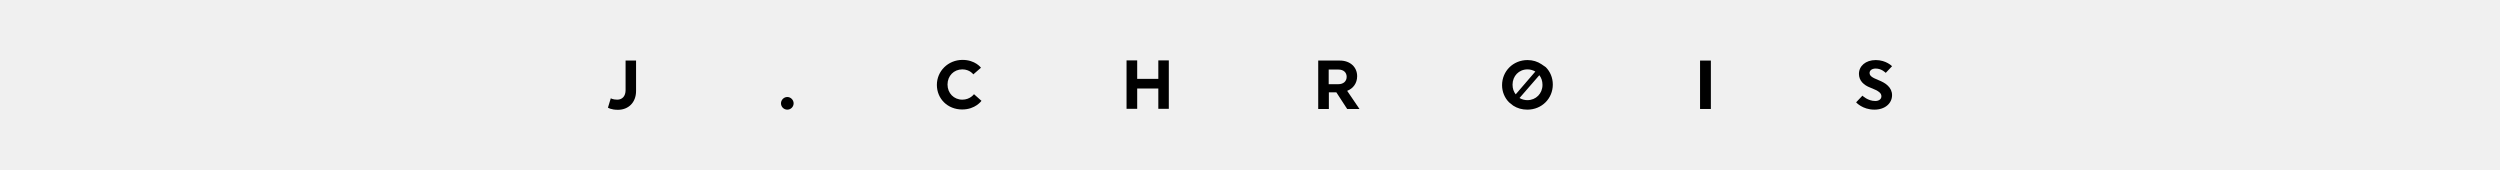
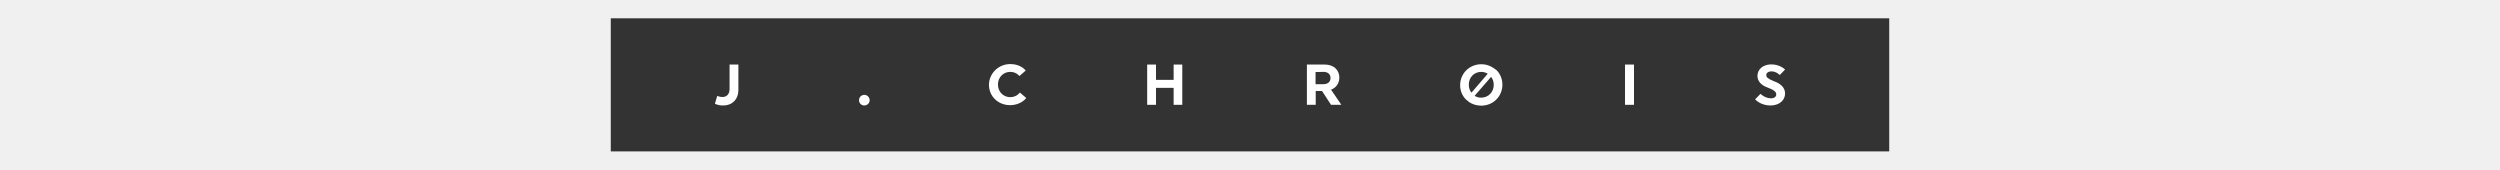
<svg xmlns="http://www.w3.org/2000/svg" version="1.1" id="Layer_1" x="0px" y="0px" viewBox="-208 490 1502.6 102" style="enable-background:new -208 490 1502.6 102;" xml:space="preserve">
+   <style type="text/css">
+ 	.st0{fill:#333333;}
+ 	.st1{fill:#FFFFFF;}
+ </style>
  <g>
-     <path d="M167.8,526.4h6.5v18.3c0,6.9-4.6,11.3-10.9,11.3c-4.2,0-6-1.3-6-1.3l1.7-5.6c0,0,1.4,0.8,3.9,0.8c3,0,5-2.1,5-5.7v-17.8   H167.8z" />
-     <path d="M269,552.1c0,2.1-1.7,3.8-3.8,3.8c-2.1,0-3.8-1.7-3.8-3.8c0-2,1.7-3.8,3.8-3.8C267.3,548.3,269,550.1,269,552.1z" />
-     <path d="M370.5,526c7.7,0,11.1,4.7,11.1,4.7l-4.6,4c0,0-2.1-3-6.6-3c-5.1,0-8.9,3.9-8.9,9.1c0,5.2,3.8,9.1,8.9,9.1   c4.7,0,7-3.3,7-3.3l4.5,4c0,0-3.6,5.2-11.6,5.2c-8.7,0-15.2-6.4-15.2-14.8C355.1,532.8,361.8,526,370.5,526z" />
-     <path d="M488.2,543.2h-12.7v12.2h-6.4v-29.1h6.4v11.1h12.7v-11.1h6.3v29.1h-6.3V543.2z" />
-     <path d="M584.3,526.4h13c6.2,0,10.4,3.9,10.4,9.4c0,4.2-2.4,7.4-6,8.8l7.4,10.9h-7.4l-6.5-10h-4.5v10h-6.4V526.4z M590.6,531.8v8.8   h5.8c3.1,0,5-1.8,5-4.4c0-2.6-1.8-4.4-5-4.4H590.6z" />
-     <path d="M721.1,530.4c2.6,2.6,4.2,6.3,4.2,10.4c0,8.4-6.6,15.1-15.3,15.1c-3.2,0-6-0.8-8.5-2.4l-2.5-2c-2.6-2.6-4.2-6.3-4.2-10.3   c0-8.4,6.6-15.1,15.3-15.1c3.2,0,6,0.9,8.4,2.5L721.1,530.4z M714.8,533c-1.4-0.8-3-1.3-4.7-1.3c-5.2,0-9,4-9,9.2   c0,2.3,0.7,4.3,1.9,5.8L714.8,533z M705.3,548.9c1.3,0.8,3,1.3,4.7,1.3c5.2,0,9.1-4,9.1-9.2c0-2.3-0.7-4.3-1.9-5.8L705.3,548.9z" />
-     <path d="M813.8,526.4h6.5v29.1h-6.5V526.4z" />
-     <path d="M929.2,547.2c0,4.9-4.2,8.7-10.6,8.7c-7.2,0-11-4.4-11-4.4l3.8-4c0,0,3.2,3.2,7.7,3.2c2.3,0,3.7-1.2,3.7-2.8   c0-1.9-1.4-3.2-6.6-5.2c-4-1.5-6.9-4.2-6.9-8.3c0-4.7,4-8.3,10.1-8.3c6.3,0,9.8,3.7,9.8,3.7l-3.8,4c0,0-2.4-2.6-6-2.6   c-2.5,0-3.7,1.3-3.7,2.6c0,1.7,1.2,2.7,5.2,4.3C925.3,539.8,929.2,542.5,929.2,547.2z" />
+     <rect x="159.1" y="501" class="st0" width="768.4" height="80" />
+     <g>
+       <path class="st1" d="M230.4,528.8h5.4v15.2c0,5.8-3.8,9.4-9.1,9.4c-3.5,0-5-1.1-5-1.1l1.4-4.7c0,0,1.2,0.7,3.2,0.7    c2.5,0,4.2-1.8,4.2-4.8v-14.8H230.4z" />
+       <path class="st1" d="M314.7,550.2c0,1.7-1.4,3.2-3.2,3.2c-1.8,0-3.2-1.4-3.2-3.2c0-1.7,1.4-3.2,3.2-3.2S314.7,548.6,314.7,550.2z" />
+       <path class="st1" d="M399.3,528.5c6.4,0,9.2,3.9,9.2,3.9l-3.8,3.3c0,0-1.8-2.5-5.5-2.5c-4.2,0-7.4,3.3-7.4,7.6    c0,4.3,3.2,7.6,7.4,7.6c3.9,0,5.8-2.8,5.8-2.8l3.8,3.3c0,0-3,4.3-9.7,4.3c-7.2,0-12.7-5.3-12.7-12.3    C386.5,534.2,392,528.5,399.3,528.5z" />
+       <path class="st1" d="M497.4,542.8h-10.6V553h-5.3v-24.2h5.3v9.2h10.6v-9.2h5.2V553h-5.2V542.8z" />
+       <path class="st1" d="M577.5,528.8h10.8c5.2,0,8.7,3.2,8.7,7.8c0,3.5-2,6.2-5,7.3l6.2,9.1H592l-5.4-8.3h-3.8v8.3h-5.3V528.8z     M582.7,533.3v7.3h4.8c2.6,0,4.2-1.5,4.2-3.7c0-2.2-1.5-3.7-4.2-3.7L582.7,533.3L582.7,533.3z" />
+       <path class="st1" d="M691.5,532.2c2.2,2.2,3.5,5.2,3.5,8.7c0,7-5.5,12.6-12.7,12.6c-2.7,0-5-0.7-7.1-2l-2.1-1.7    c-2.2-2.2-3.5-5.2-3.5-8.6c0-7,5.5-12.6,12.8-12.6c2.7,0,5,0.8,7,2.1L691.5,532.2z M686.2,534.3c-1.2-0.7-2.5-1.1-3.9-1.1    c-4.3,0-7.5,3.3-7.5,7.7c0,1.9,0.6,3.6,1.6,4.8L686.2,534.3z M678.3,547.6c1.1,0.7,2.5,1.1,3.9,1.1c4.3,0,7.6-3.3,7.6-7.7    c0-1.9-0.6-3.6-1.6-4.8L678.3,547.6z" />
+       <path class="st1" d="M768.7,528.8h5.4v24.2h-5.4V528.8z" />
+       <path class="st1" d="M864.9,546.2c0,4.1-3.5,7.2-8.8,7.2c-6,0-9.2-3.7-9.2-3.7l3.2-3.3c0,0,2.7,2.7,6.4,2.7c1.9,0,3.1-1,3.1-2.3    c0-1.6-1.2-2.7-5.5-4.3c-3.3-1.2-5.8-3.5-5.8-6.9c0-3.9,3.3-6.9,8.4-6.9c5.2,0,8.2,3.1,8.2,3.1l-3.2,3.3c0,0-2-2.2-5-2.2    c-2.1,0-3.1,1.1-3.1,2.2c0,1.4,1,2.2,4.3,3.6C861.6,540,864.9,542.2,864.9,546.2z" />
+     </g>
  </g>
</svg>
